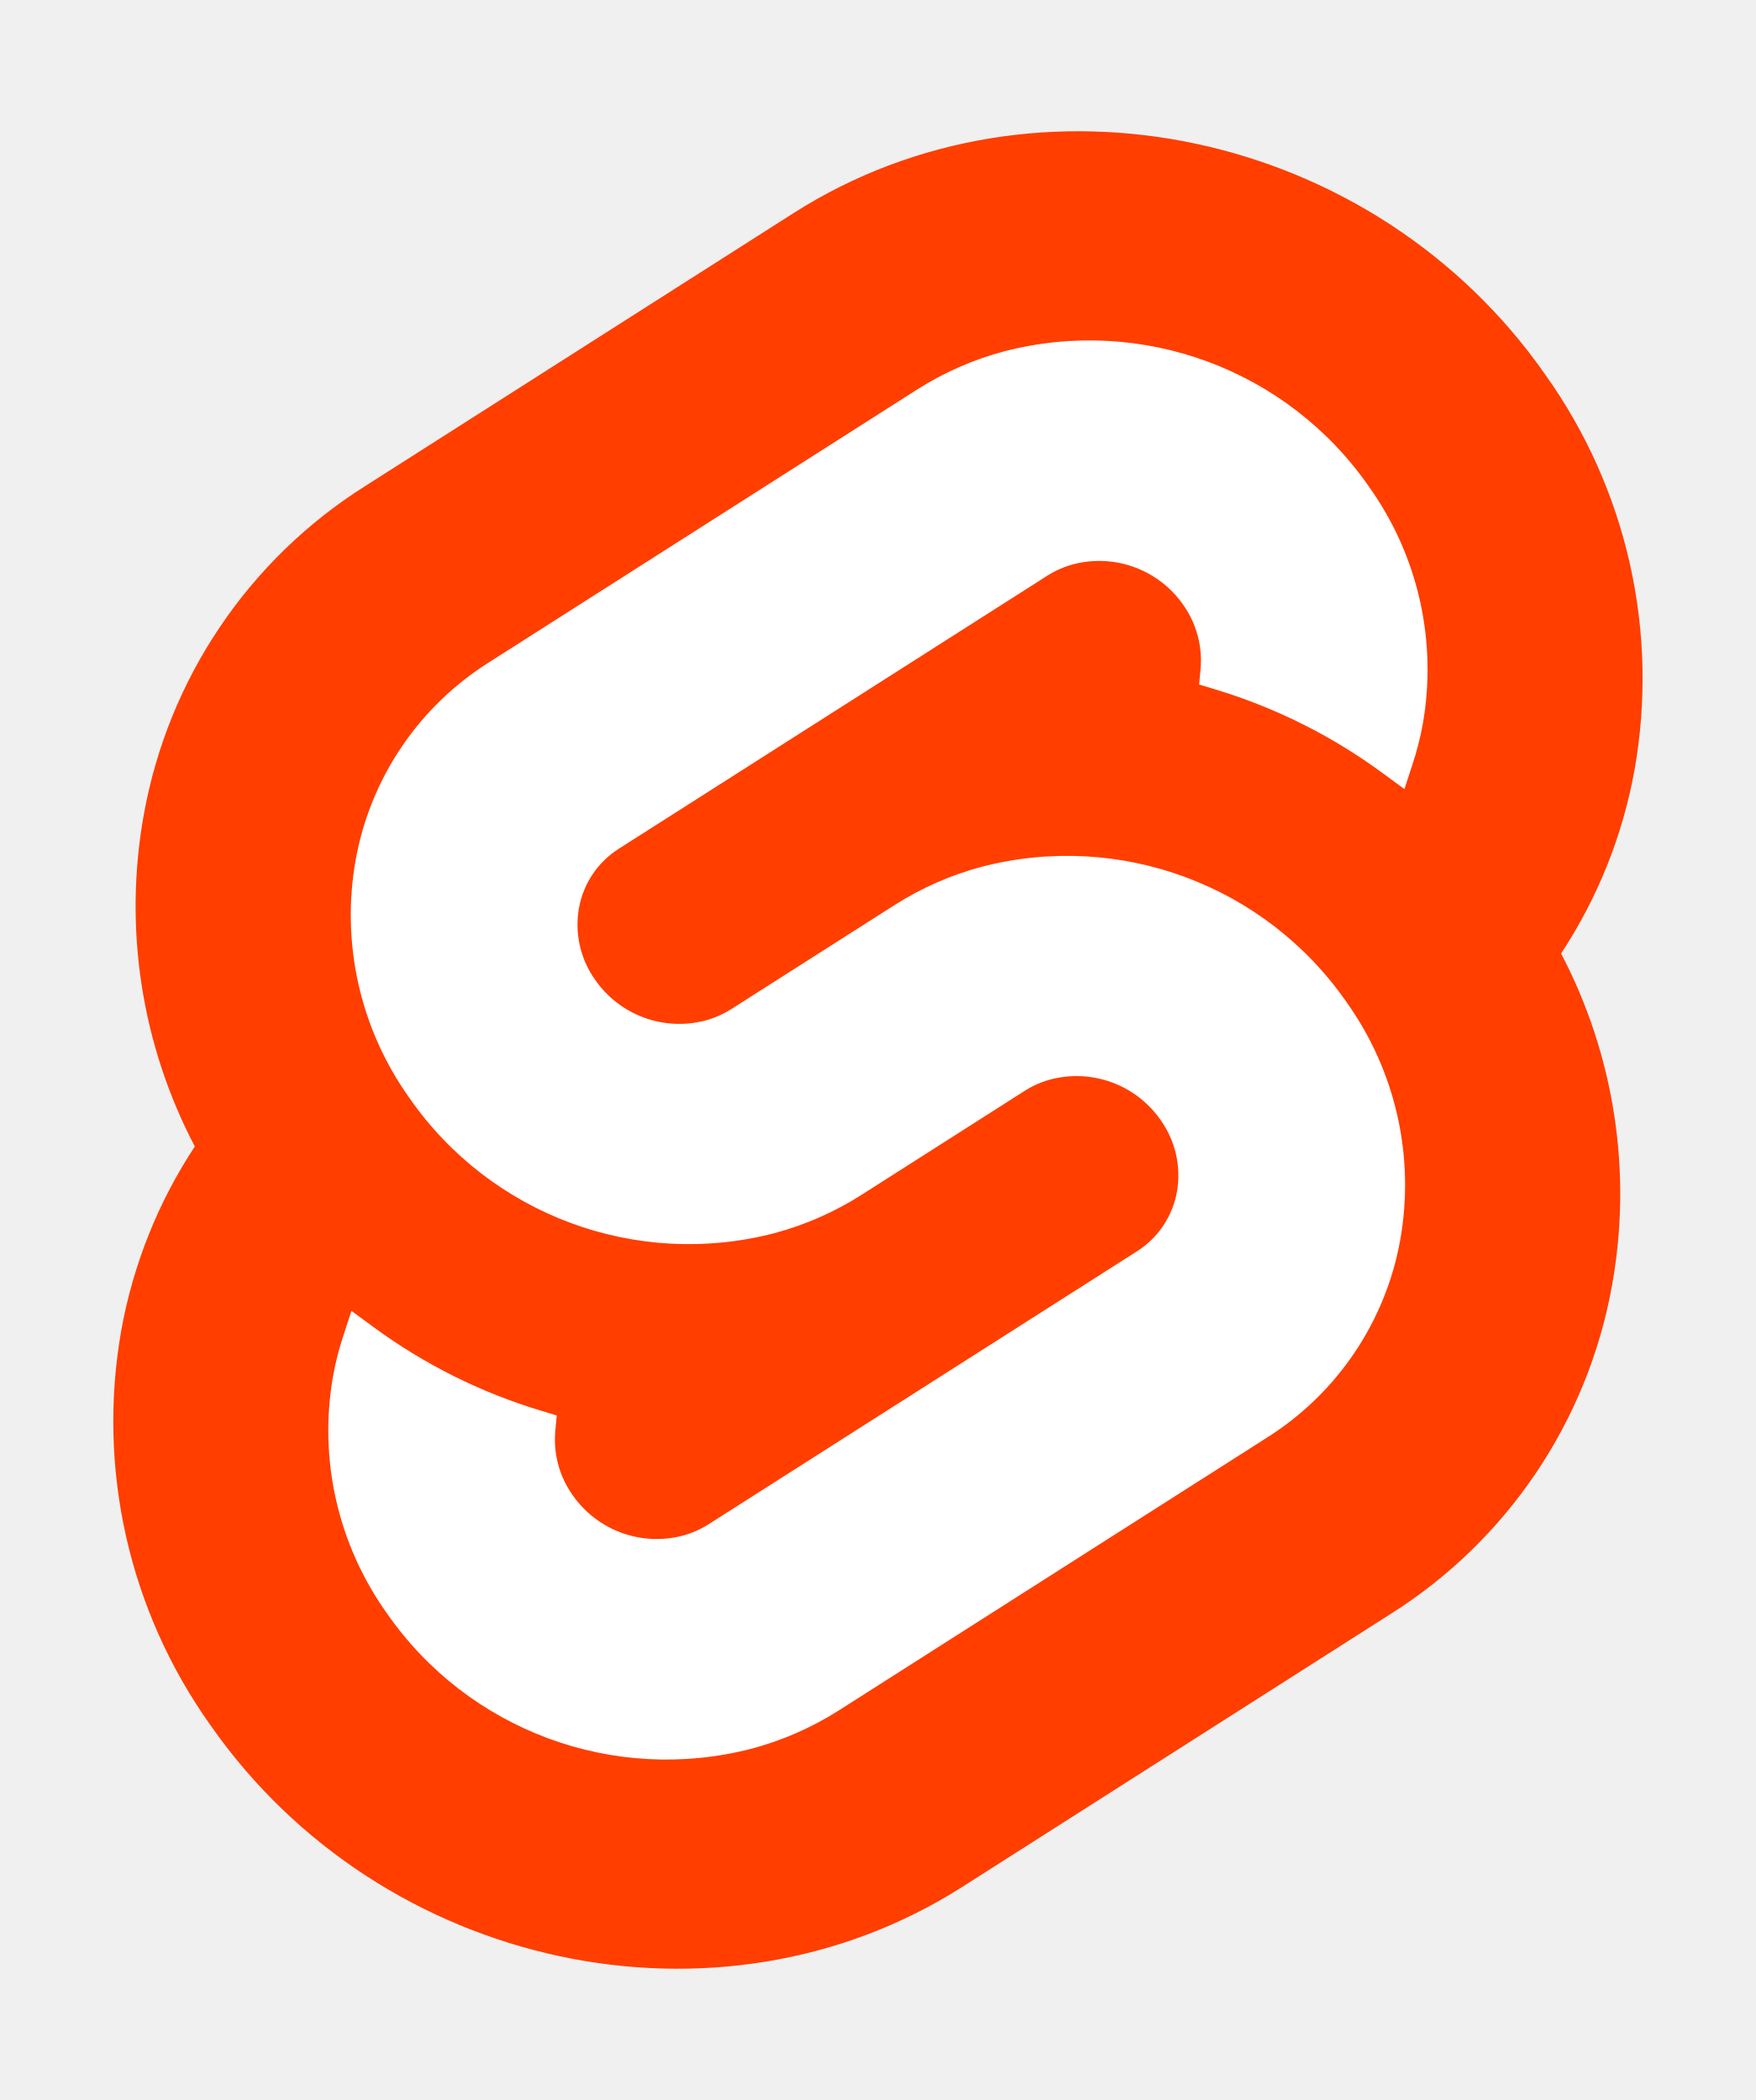
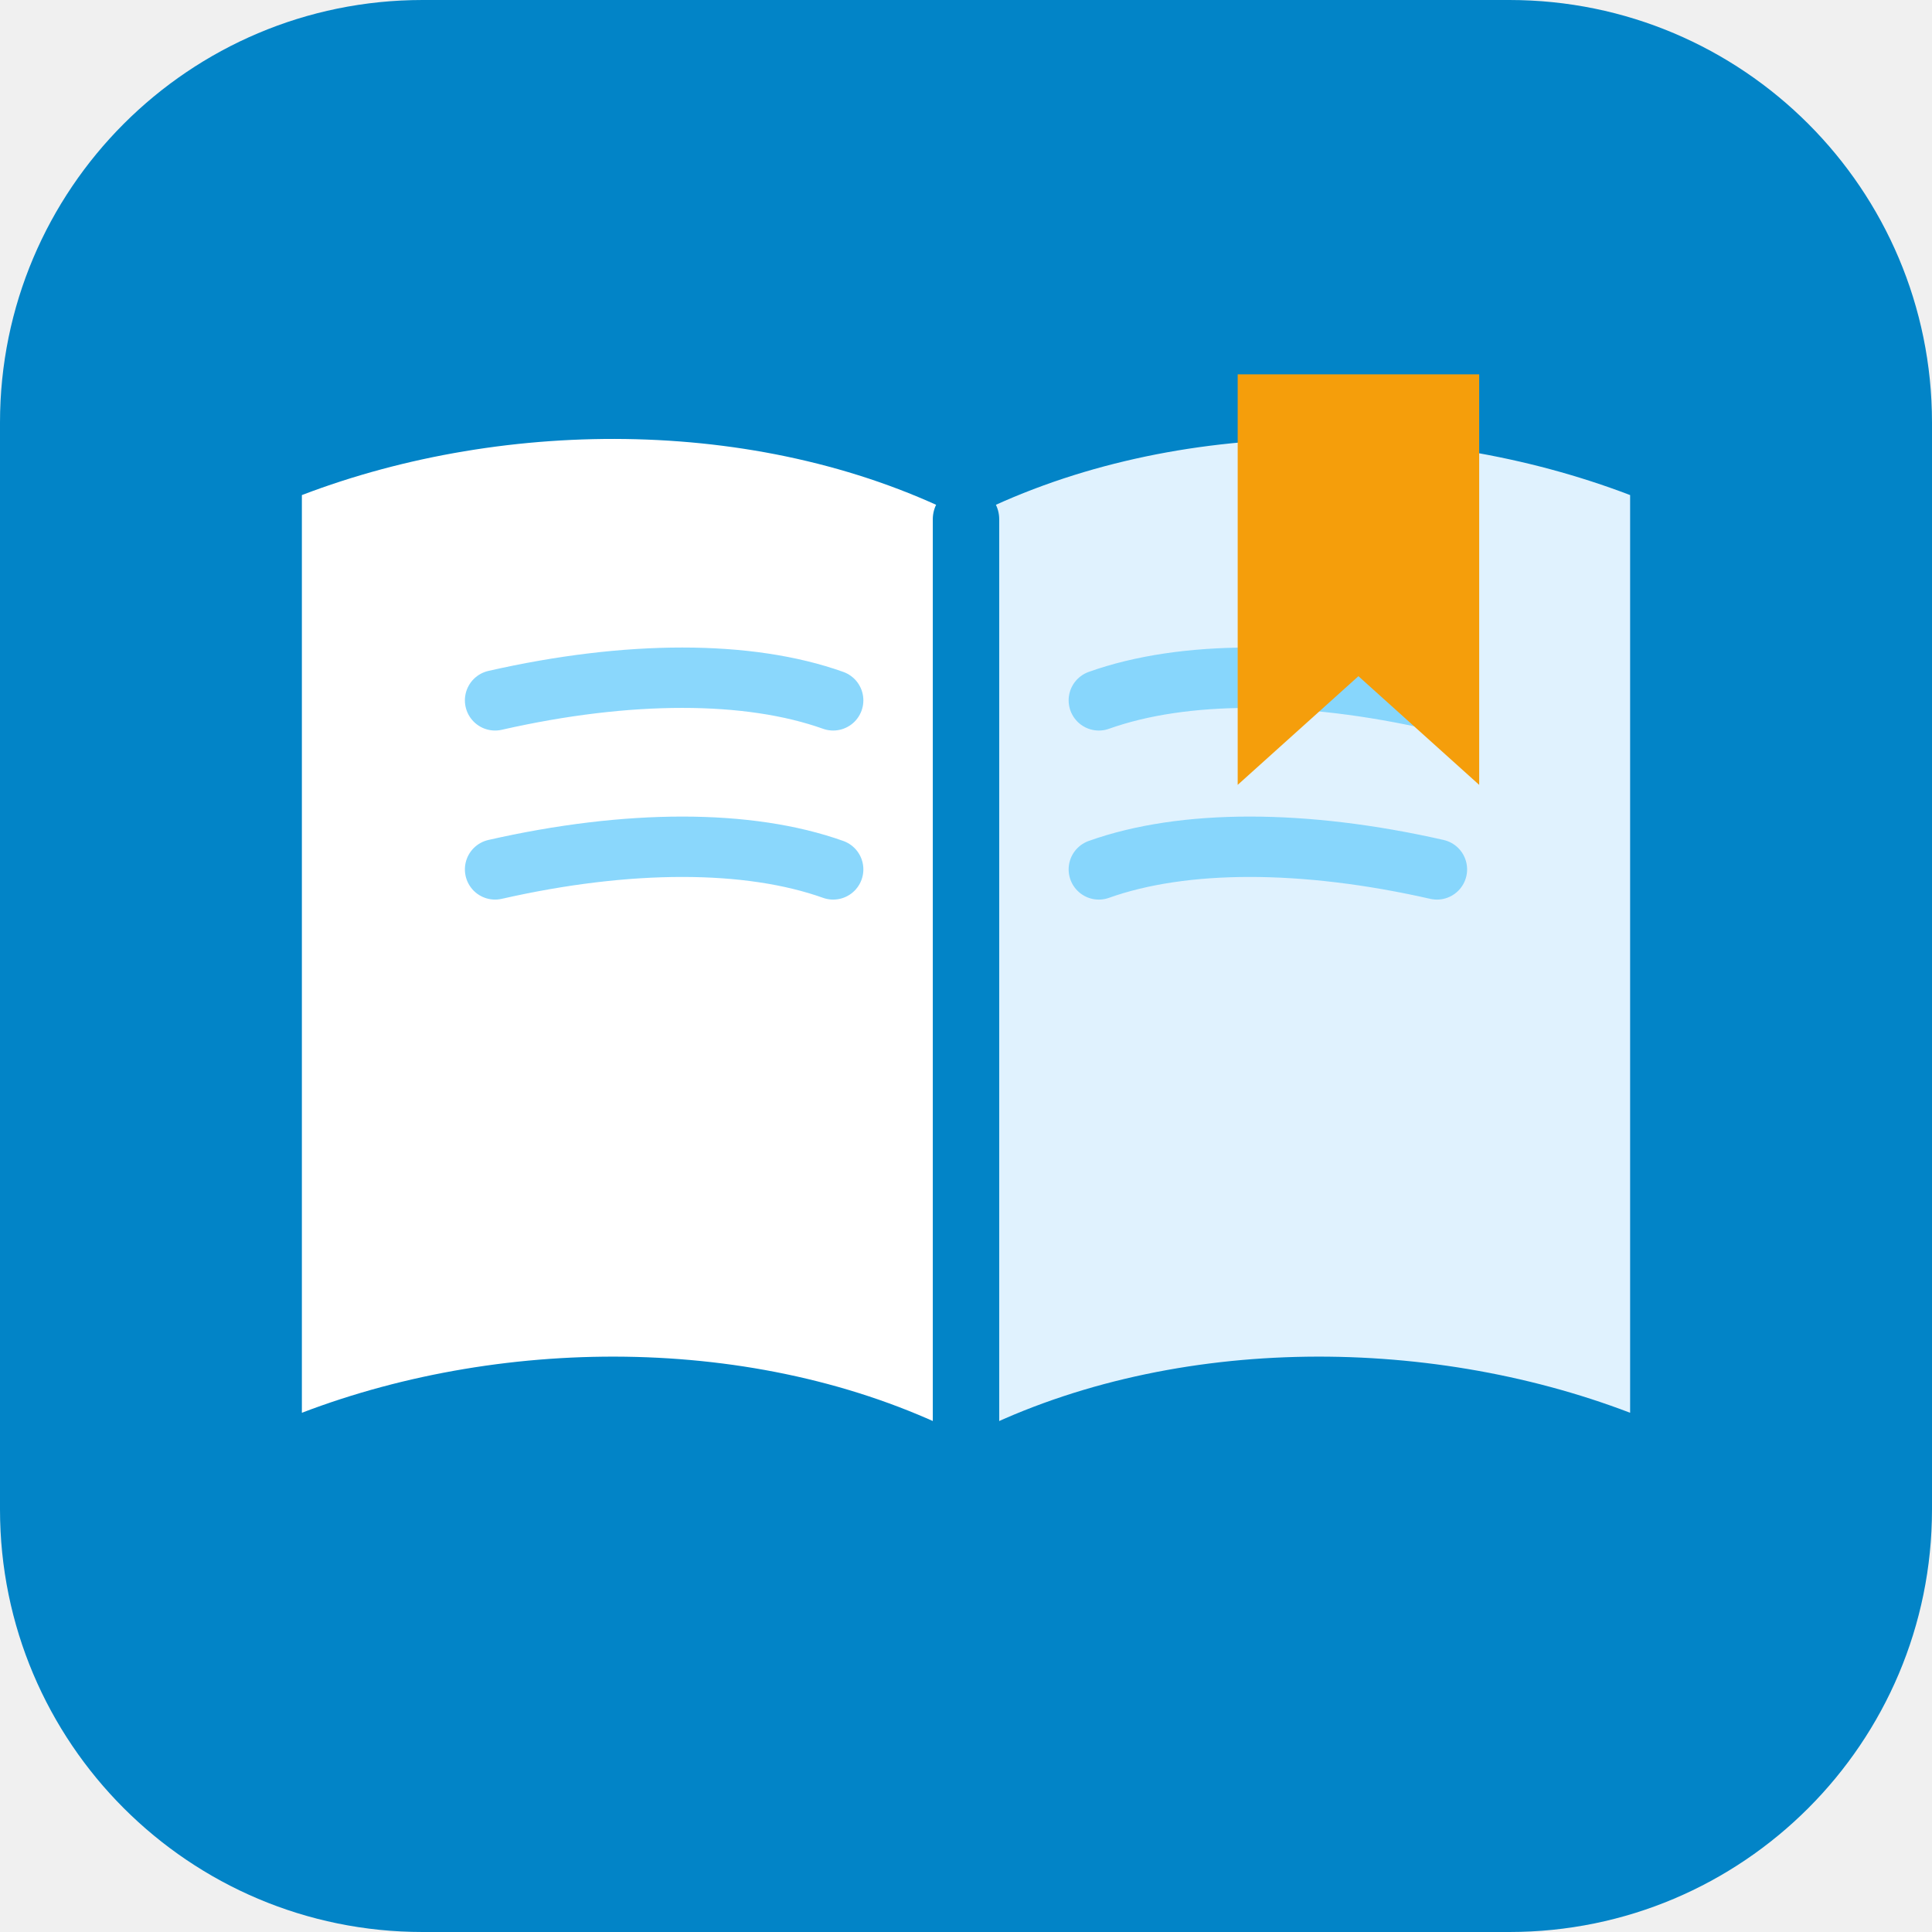
- <svg xmlns="http://www.w3.org/2000/svg" width="107" height="128" viewBox="0 0 107 128">
-   <path d="M94.157 22.819c-10.4-14.885-30.94-19.297-45.792-9.835L22.282 29.608A29.92 29.92 0 0 0 8.764 49.65a31.5 31.5 0 0 0 3.108 20.231 30 30 0 0 0-4.477 11.183 31.9 31.9 0 0 0 5.448 24.116c10.402 14.887 30.942 19.297 45.791 9.835l26.083-16.624A29.92 29.92 0 0 0 98.235 78.35a31.53 31.53 0 0 0-3.105-20.232 30 30 0 0 0 4.474-11.182 31.88 31.88 0 0 0-5.447-24.116" style="fill:#ff3e00" />
-   <path d="M45.817 106.582a20.72 20.72 0 0 1-22.237-8.243 19.17 19.17 0 0 1-3.277-14.503 18 18 0 0 1 .624-2.435l.49-1.498 1.337.981a33.6 33.6 0 0 0 10.203 5.098l.97.294-.09.968a5.85 5.85 0 0 0 1.052 3.878 6.24 6.24 0 0 0 6.695 2.485 5.8 5.8 0 0 0 1.603-.704L69.27 76.28a5.43 5.43 0 0 0 2.45-3.631 5.8 5.8 0 0 0-.987-4.371 6.24 6.24 0 0 0-6.698-2.487 5.7 5.7 0 0 0-1.6.704l-9.953 6.345a19 19 0 0 1-5.296 2.326 20.72 20.72 0 0 1-22.237-8.243 19.17 19.17 0 0 1-3.277-14.502 17.99 17.99 0 0 1 8.13-12.052l26.081-16.623a19 19 0 0 1 5.3-2.329 20.72 20.72 0 0 1 22.237 8.243 19.17 19.17 0 0 1 3.277 14.503 18 18 0 0 1-.624 2.435l-.49 1.498-1.337-.98a33.6 33.6 0 0 0-10.203-5.1l-.97-.294.09-.968a5.86 5.86 0 0 0-1.052-3.878 6.24 6.24 0 0 0-6.696-2.485 5.8 5.8 0 0 0-1.602.704L37.73 51.72a5.42 5.42 0 0 0-2.449 3.63 5.79 5.79 0 0 0 .986 4.372 6.24 6.24 0 0 0 6.698 2.486 5.8 5.8 0 0 0 1.602-.704l9.952-6.342a19 19 0 0 1 5.295-2.328 20.72 20.72 0 0 1 22.237 8.242 19.17 19.17 0 0 1 3.277 14.503 18 18 0 0 1-8.13 12.053l-26.081 16.622a19 19 0 0 1-5.3 2.328" style="fill:#fff" />
+ <svg xmlns="http://www.w3.org/2000/svg" viewBox="0 0 32 32" width="32" height="32">
+   <rect width="32" height="32" rx="7" fill="#0284c7" />
+   <g>
+     <path d="M16 8.6C12.7 6.9 8.4 6.9 5 8.2V23.4C8.4 22.1 12.7 22.1 16 23.8Z" fill="#ffffff" />
+     <path d="M16 8.6C19.3 6.9 23.6 6.9 27 8.2V23.4C23.6 22.1 19.3 22.1 16 23.8Z" fill="#e0f2fe" />
+     <path d="M16 8.6V23.8" stroke="#0284c7" stroke-width="1.1" stroke-linecap="round" />
+     <g stroke="#7dd3fc" stroke-width="1" stroke-linecap="round" opacity="0.9">
+       <path d="M8.2 11.6C10.4 11.1 12.4 11.1 13.8 11.6" />
+       <path d="M8.2 14.4C10.4 13.9 12.4 13.9 13.8 14.4" />
+       <path d="M18.2 11.6C19.6 11.1 21.6 11.1 23.8 11.6" />
+       <path d="M18.2 14.4C19.6 13.9 21.6 13.9 23.8 14.4" />
+     </g>
+   </g>
+   <path d="M20.5 6.2H24.5V13L22.5 11.2L20.5 13Z" fill="#f59e0b" />
</svg>
